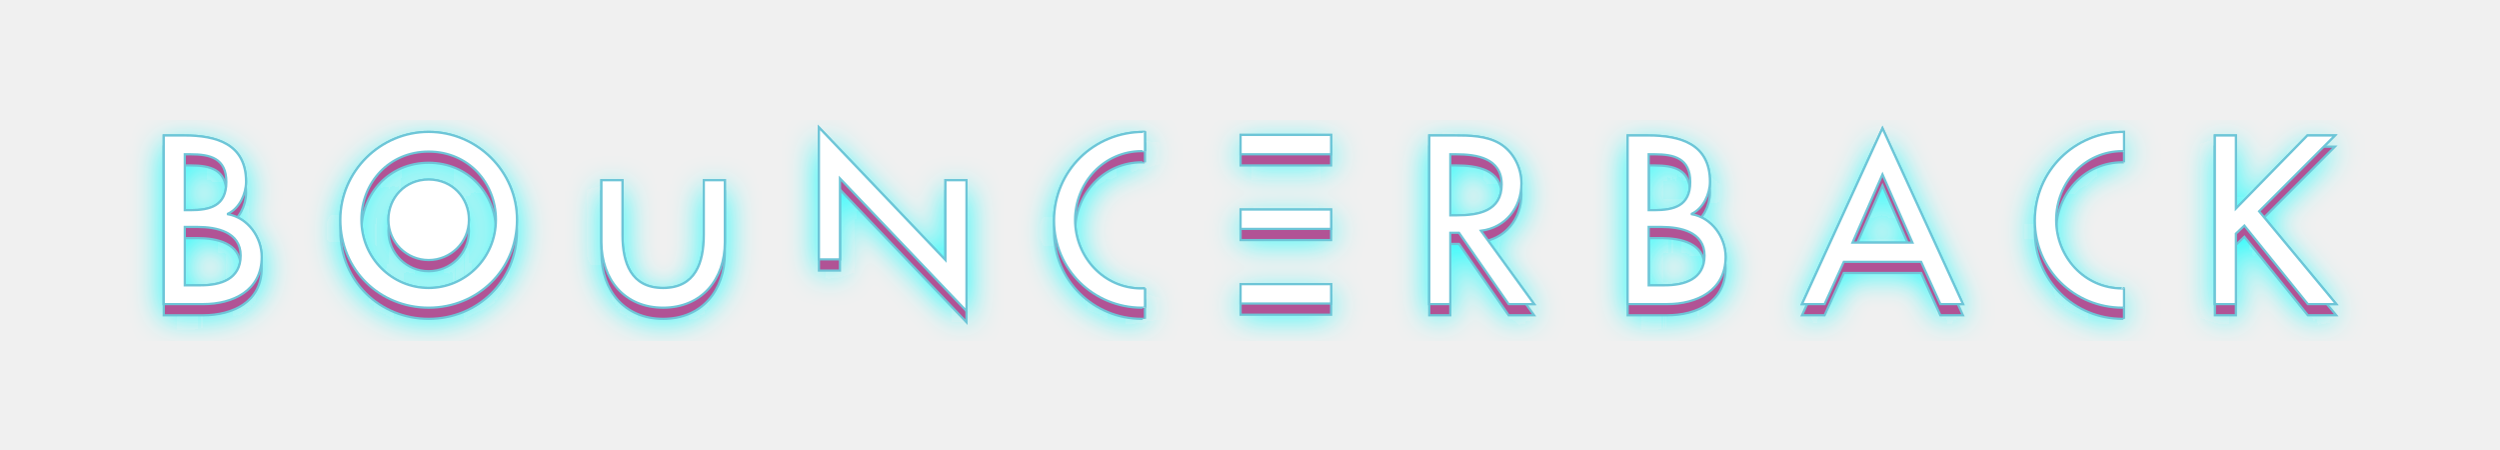
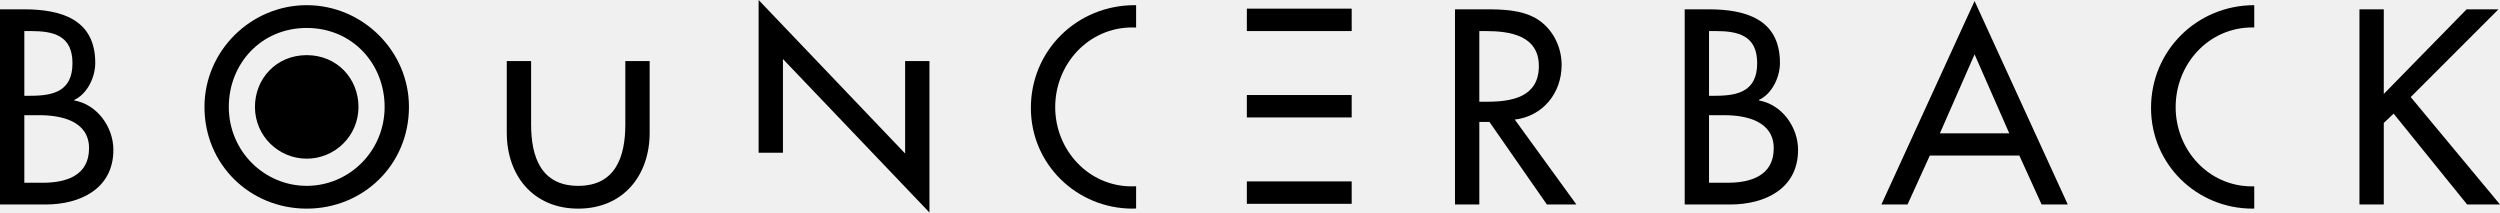
- <svg xmlns="http://www.w3.org/2000/svg" version="1.1" id="bouncerback_x5F_logo" x="0px" y="0px" viewBox="0 0 1117.97 200.862" enable-background="new 0 0 1117.97 200.862" xml:space="preserve">
-   <filter id="AI_DesenfoqueGaussiano_7">
-     <feGaussianBlur stdDeviation="7" />
-   </filter>
-   <g>
+ <svg xmlns="http://www.w3.org/2000/svg" version="1.1" x="0px" y="0px" viewBox="0 0 965.894 82.105" enable-background="new 0 0 965.894 82.105" xml:space="preserve">
+   <g id="Capa_1">
    <g>
+       <path d="M0,3.601h9.201c14.201,0,27.602,3.7,27.602,20.701c0,5.5-3,11.9-8.101,14.301v0.2c8.901,1.6,15.101,10.301,15.101,19.101    c0,15.102-12.901,21.102-26.202,21.102H0V3.601z M9.4,37.002h2.4c8.9,0,16.201-1.8,16.201-12.601c0-10.601-7.201-12.4-16.001-12.4    H9.4V37.002z M9.4,70.604h7.201c8.701,0,17.801-2.601,17.801-13.301c0-10.601-10.801-12.801-19.201-12.801H9.4V70.604z" />
+       <path d="M158.003,41.303c0,22.401-17.701,39.302-39.502,39.302c-21.801,0-39.502-16.9-39.502-39.302    C78.999,19.701,96.9,2,118.501,2C140.103,2,158.003,19.701,158.003,41.303z M148.603,41.303c0-16.602-12.401-30.502-30.102-30.502    c-17.701,0-30.102,13.9-30.102,30.502c0,17.201,13.801,30.502,30.102,30.502C134.802,71.805,148.603,58.504,148.603,41.303z     M138.501,41.303c0-10.886-8.239-20-20-20c-11.761,0-20,9.114-20,20c0,11.279,9.169,20,20,20    C129.332,61.303,138.501,52.581,138.501,41.303z" />
+       <path d="M205.198,23.603v24.5c0,12.301,3.7,23.702,18.201,23.702s18.201-11.401,18.201-23.702v-24.5h9.4v27.7    c0,16.602-10.3,29.302-27.602,29.302c-17.301,0-27.602-12.7-27.602-29.302v-27.7H205.198z" />
+       <path d="M293.097,0L349.7,59.304V23.603h9.4v58.503l-56.603-59.304v36.201h-9.401V0z" />
+       <path d="M650.895,3.601h9.2c14.201,0,27.602,3.7,27.602,20.701c0,5.5-3,11.9-8.101,14.301v0.2    c8.901,1.6,15.102,10.301,15.102,19.101c0,15.102-12.901,21.102-26.202,21.102h-17.601V3.601z M660.295,37.002h2.4    c8.9,0,16.201-1.8,16.201-12.601c0-10.601-7.201-12.4-16.001-12.4h-2.601V37.002z M660.295,70.604h7.2    c8.701,0,17.802-2.601,17.802-13.301c0-10.601-10.801-12.801-19.201-12.801h-5.801V70.604z" />
+       <path d="M952.993,3.601h12.301l-33.902,33.901l34.503,41.503h-12.701l-28.401-35.103l-3.801,3.601v31.502h-9.4V3.601h9.4v32.702    L952.993,3.601z" />
+       <path d="M438.947,71.951c-1,0.032-1.104,0.054-1.668,0.054c-16.801,0-29.593-14.102-29.593-30.603    c0-16.701,12.887-30.802,29.788-30.802c0.494,0,1.472,0.016,1.472,0.041V2.018c0-0.003-0.373-0.018-0.567-0.018    c-22.201,0-40.094,17.401-40.094,39.702c0,21.802,17.788,38.902,39.289,38.902c0.456,0,1.372-0.031,1.372-0.049V71.951z" />
+       <path d="M870.947,71.979c0,0.014-0.509,0.026-0.877,0.026c-16.801,0-29.49-14.102-29.49-30.603    c0-16.701,12.733-30.802,29.634-30.802c0.299,0,0.732,0.011,0.732,0.021V2c-22,0-39.879,17.401-39.879,39.702    c0,21.802,17.689,38.902,39.191,38.902c0.263,0,0.688-0.022,0.688-0.028V71.979z" />
      <g>
-         <path fill="#FFFFFF" d="M73.268,60.586h9.201c14.201,0,27.602,3.7,27.602,20.701c0,5.5-3,11.9-8.101,14.301v0.2     c8.901,1.6,15.101,10.301,15.101,19.101c0,15.102-12.901,21.102-26.202,21.102H73.268V60.586z M82.668,93.988h2.4     c8.9,0,16.201-1.8,16.201-12.601c0-10.601-7.201-12.4-16.001-12.4h-2.601V93.988z M82.668,127.59h7.201     c8.701,0,17.801-2.601,17.801-13.301c0-10.601-10.801-12.801-19.201-12.801h-5.801V127.59z" />
-         <path fill="#FFFFFF" d="M231.271,98.288c0,22.401-17.701,39.302-39.502,39.302c-21.801,0-39.502-16.9-39.502-39.302     c0-21.602,17.901-39.303,39.502-39.303C213.37,58.986,231.271,76.687,231.271,98.288z M221.871,98.288     c0-16.602-12.401-30.502-30.102-30.502c-17.701,0-30.102,13.9-30.102,30.502c0,17.201,13.801,30.502,30.102,30.502     C208.07,128.79,221.871,115.49,221.871,98.288z M209.769,98.288c0-9.797-7.415-18-18-18c-10.585,0-18,8.203-18,18     c0,10.151,8.252,18,18,18C201.517,116.288,209.769,108.439,209.769,98.288z" />
-         <path fill="#FFFFFF" d="M278.466,80.588v24.5c0,12.301,3.7,23.702,18.201,23.702s18.201-11.401,18.201-23.702v-24.5h9.4v27.7     c0,16.602-10.3,29.302-27.602,29.302c-17.301,0-27.602-12.7-27.602-29.302v-27.7H278.466z" />
-         <path fill="#FFFFFF" d="M366.364,56.986l56.604,59.304V80.588h9.4v58.503l-56.603-59.304v36.201h-9.401V56.986z" />
-         <path fill="#FFFFFF" d="M728.163,60.586h9.2c14.201,0,27.602,3.7,27.602,20.701c0,5.5-3,11.9-8.101,14.301v0.2     c8.901,1.6,15.102,10.301,15.102,19.101c0,15.102-12.901,21.102-26.202,21.102h-17.601V60.586z M737.563,93.988h2.4     c8.9,0,16.201-1.8,16.201-12.601c0-10.601-7.201-12.4-16.001-12.4h-2.601V93.988z M737.563,127.59h7.2     c8.701,0,17.802-2.601,17.802-13.301c0-10.601-10.801-12.801-19.201-12.801h-5.801V127.59z" />
-         <path fill="#FFFFFF" d="M1032.26,60.586h12.301l-33.902,33.901l34.503,41.503h-12.701l-28.401-35.103l-3.801,3.601v31.502h-9.4     V60.586h9.4v32.702L1032.26,60.586z" />
-         <path fill="#FFFFFF" d="M512.215,128.937c-1,0.032-1.104,0.054-1.668,0.054c-16.801,0-29.593-14.102-29.593-30.603     c0-16.701,12.887-30.802,29.788-30.802c0.494,0,1.472,0.016,1.472,0.041v-8.623c0-0.003-0.373-0.018-0.568-0.018     c-22.201,0-40.094,17.401-40.094,39.702c0,21.802,17.788,38.902,39.289,38.902c0.456,0,1.372-0.031,1.372-0.049V128.937z" />
-         <path fill="#FFFFFF" d="M950.215,128.964c0,0.014-0.509,0.026-0.877,0.026c-16.801,0-29.49-14.102-29.49-30.603     c0-16.701,12.733-30.802,29.634-30.802c0.299,0,0.732,0.011,0.732,0.021v-8.621c-22,0-39.879,17.401-39.879,39.702     c0,21.802,17.689,38.902,39.191,38.902c0.263,0,0.688-0.022,0.688-0.028V128.964z" />
-         <g>
-           <rect x="554.999" y="60.326" fill="#FFFFFF" width="40.503" height="8.66" />
-           <rect x="554.999" y="93.699" fill="#FFFFFF" width="40.503" height="8.66" />
-           <rect x="554.999" y="127.071" fill="#FFFFFF" width="40.503" height="8.66" />
-         </g>
-         <path fill="#FFFFFF" d="M824.86,117.089l-8.601,18.901h-10.101l36.002-78.604l36.002,78.604h-10.101l-8.6-18.901H824.86z      M842.16,77.987l-13.4,30.502h26.802L842.16,77.987z" />
-         <g>
-           <path fill="#FFFFFF" d="M686.317,135.99h-11.4l-22.201-31.902h-3.9v31.902h-9.4V60.586h11.4c6.701,0,13.9,0.1,19.901,3.5      c6.3,3.7,9.9,10.801,9.9,18.001c0,10.801-7.2,19.801-18.101,21.102L686.317,135.99z M648.815,96.288h3      c9.601,0,20.002-1.801,20.002-13.801c0-11.801-11.201-13.501-20.502-13.501h-2.5V96.288z" />
-         </g>
+         <rect x="481.731" y="3.341" width="40.503" height="8.66" />
+         <rect x="481.731" y="36.713" width="40.503" height="8.66" />
+         <rect x="481.731" y="70.085" width="40.503" height="8.66" />
      </g>
+       <path d="M745.592,60.104l-8.601,18.901h-10.101l36.002-78.604l36.002,78.604h-10.101l-8.6-18.901H745.592z M762.893,21.001    l-13.4,30.502h26.802L762.893,21.001z" />
      <g>
-         <path fill="#FFFFFF" d="M73.268,60.586h9.201c14.201,0,27.602,3.7,27.602,20.701c0,5.5-3,11.9-8.101,14.301v0.2     c8.901,1.6,15.101,10.301,15.101,19.101c0,15.102-12.901,21.102-26.202,21.102H73.268V60.586z M82.668,93.988h2.4     c8.9,0,16.201-1.8,16.201-12.601c0-10.601-7.201-12.4-16.001-12.4h-2.601V93.988z M82.668,127.59h7.201     c8.701,0,17.801-2.601,17.801-13.301c0-10.601-10.801-12.801-19.201-12.801h-5.801V127.59z" />
-         <path fill="#FFFFFF" d="M231.271,98.288c0,22.401-17.701,39.302-39.502,39.302c-21.801,0-39.502-16.9-39.502-39.302     c0-21.602,17.901-39.303,39.502-39.303C213.37,58.986,231.271,76.687,231.271,98.288z M221.871,98.288     c0-16.602-12.401-30.502-30.102-30.502c-17.701,0-30.102,13.9-30.102,30.502c0,17.201,13.801,30.502,30.102,30.502     C208.07,128.79,221.871,115.49,221.871,98.288z M209.769,98.288c0-9.797-7.415-18-18-18c-10.585,0-18,8.203-18,18     c0,10.151,8.252,18,18,18C201.517,116.288,209.769,108.439,209.769,98.288z" />
-         <path fill="#FFFFFF" d="M278.466,80.588v24.5c0,12.301,3.7,23.702,18.201,23.702s18.201-11.401,18.201-23.702v-24.5h9.4v27.7     c0,16.602-10.3,29.302-27.602,29.302c-17.301,0-27.602-12.7-27.602-29.302v-27.7H278.466z" />
-         <path fill="#FFFFFF" d="M366.364,56.986l56.604,59.304V80.588h9.4v58.503l-56.603-59.304v36.201h-9.401V56.986z" />
-         <path fill="#FFFFFF" d="M728.163,60.586h9.2c14.201,0,27.602,3.7,27.602,20.701c0,5.5-3,11.9-8.101,14.301v0.2     c8.901,1.6,15.102,10.301,15.102,19.101c0,15.102-12.901,21.102-26.202,21.102h-17.601V60.586z M737.563,93.988h2.4     c8.9,0,16.201-1.8,16.201-12.601c0-10.601-7.201-12.4-16.001-12.4h-2.601V93.988z M737.563,127.59h7.2     c8.701,0,17.802-2.601,17.802-13.301c0-10.601-10.801-12.801-19.201-12.801h-5.801V127.59z" />
-         <path fill="#FFFFFF" d="M1032.26,60.586h12.301l-33.902,33.901l34.503,41.503h-12.701l-28.401-35.103l-3.801,3.601v31.502h-9.4     V60.586h9.4v32.702L1032.26,60.586z" />
-         <path fill="#FFFFFF" d="M512.215,128.937c-1,0.032-1.104,0.054-1.668,0.054c-16.801,0-29.593-14.102-29.593-30.603     c0-16.701,12.887-30.802,29.788-30.802c0.494,0,1.472,0.016,1.472,0.041v-8.623c0-0.003-0.373-0.018-0.568-0.018     c-22.201,0-40.094,17.401-40.094,39.702c0,21.802,17.788,38.902,39.289,38.902c0.456,0,1.372-0.031,1.372-0.049V128.937z" />
-         <path fill="#FFFFFF" d="M950.215,128.964c0,0.014-0.509,0.026-0.877,0.026c-16.801,0-29.49-14.102-29.49-30.603     c0-16.701,12.733-30.802,29.634-30.802c0.299,0,0.732,0.011,0.732,0.021v-8.621c-22,0-39.879,17.401-39.879,39.702     c0,21.802,17.689,38.902,39.191,38.902c0.263,0,0.688-0.022,0.688-0.028V128.964z" />
-         <g>
-           <rect x="554.999" y="60.326" fill="#FFFFFF" width="40.503" height="8.66" />
-           <rect x="554.999" y="93.699" fill="#FFFFFF" width="40.503" height="8.66" />
-           <rect x="554.999" y="127.071" fill="#FFFFFF" width="40.503" height="8.66" />
-         </g>
-         <path fill="#FFFFFF" d="M824.86,117.089l-8.601,18.901h-10.101l36.002-78.604l36.002,78.604h-10.101l-8.6-18.901H824.86z      M842.16,77.987l-13.4,30.502h26.802L842.16,77.987z" />
-         <g>
-           <path fill="#FFFFFF" d="M686.317,135.99h-11.4l-22.201-31.902h-3.9v31.902h-9.4V60.586h11.4c6.701,0,13.9,0.1,19.901,3.5      c6.3,3.7,9.9,10.801,9.9,18.001c0,10.801-7.2,19.801-18.101,21.102L686.317,135.99z M648.815,96.288h3      c9.601,0,20.002-1.801,20.002-13.801c0-11.801-11.201-13.501-20.502-13.501h-2.5V96.288z" />
-         </g>
-       </g>
-       <g>
-         <path fill="none" stroke="#6EC5D7" d="M73.268,60.586h9.201c14.201,0,27.602,3.7,27.602,20.701c0,5.5-3,11.9-8.101,14.301v0.2     c8.901,1.6,15.101,10.301,15.101,19.101c0,15.102-12.901,21.102-26.202,21.102H73.268V60.586z M82.668,93.988h2.4     c8.9,0,16.201-1.8,16.201-12.601c0-10.601-7.201-12.4-16.001-12.4h-2.601V93.988z M82.668,127.59h7.201     c8.701,0,17.801-2.601,17.801-13.301c0-10.601-10.801-12.801-19.201-12.801h-5.801V127.59z" />
-         <path fill="none" stroke="#6EC5D7" d="M231.271,98.288c0,22.401-17.701,39.302-39.502,39.302     c-21.801,0-39.502-16.9-39.502-39.302c0-21.602,17.901-39.303,39.502-39.303C213.37,58.986,231.271,76.687,231.271,98.288z      M221.871,98.288c0-16.602-12.401-30.502-30.102-30.502c-17.701,0-30.102,13.9-30.102,30.502     c0,17.201,13.801,30.502,30.102,30.502C208.07,128.79,221.871,115.49,221.871,98.288z M209.769,98.288c0-9.797-7.415-18-18-18     c-10.585,0-18,8.203-18,18c0,10.151,8.252,18,18,18C201.517,116.288,209.769,108.439,209.769,98.288z" />
-         <path fill="none" stroke="#6EC5D7" d="M278.466,80.588v24.5c0,12.301,3.7,23.702,18.201,23.702s18.201-11.401,18.201-23.702     v-24.5h9.4v27.7c0,16.602-10.3,29.302-27.602,29.302c-17.301,0-27.602-12.7-27.602-29.302v-27.7H278.466z" />
-         <path fill="none" stroke="#6EC5D7" d="M366.364,56.986l56.604,59.304V80.588h9.4v58.503l-56.603-59.304v36.201h-9.401V56.986z" />
-         <path fill="none" stroke="#6EC5D7" d="M728.163,60.586h9.2c14.201,0,27.602,3.7,27.602,20.701c0,5.5-3,11.9-8.101,14.301v0.2     c8.901,1.6,15.102,10.301,15.102,19.101c0,15.102-12.901,21.102-26.202,21.102h-17.601V60.586z M737.563,93.988h2.4     c8.9,0,16.201-1.8,16.201-12.601c0-10.601-7.201-12.4-16.001-12.4h-2.601V93.988z M737.563,127.59h7.2     c8.701,0,17.802-2.601,17.802-13.301c0-10.601-10.801-12.801-19.201-12.801h-5.801V127.59z" />
-         <path fill="none" stroke="#6EC5D7" d="M1032.26,60.586h12.301l-33.902,33.901l34.503,41.503h-12.701l-28.401-35.103l-3.801,3.601     v31.502h-9.4V60.586h9.4v32.702L1032.26,60.586z" />
-         <path fill="none" stroke="#6EC5D7" d="M512.215,128.937c-1,0.032-1.104,0.054-1.668,0.054c-16.801,0-29.593-14.102-29.593-30.603     c0-16.701,12.887-30.802,29.788-30.802c0.494,0,1.472,0.016,1.472,0.041v-8.623c0-0.003-0.373-0.018-0.568-0.018     c-22.201,0-40.094,17.401-40.094,39.702c0,21.802,17.788,38.902,39.289,38.902c0.456,0,1.372-0.031,1.372-0.049V128.937z" />
-         <path fill="none" stroke="#6EC5D7" d="M950.215,128.964c0,0.014-0.509,0.026-0.877,0.026c-16.801,0-29.49-14.102-29.49-30.603     c0-16.701,12.733-30.802,29.634-30.802c0.299,0,0.732,0.011,0.732,0.021v-8.621c-22,0-39.879,17.401-39.879,39.702     c0,21.802,17.689,38.902,39.191,38.902c0.263,0,0.688-0.022,0.688-0.028V128.964z" />
-         <g>
-           <rect x="554.999" y="60.326" fill="none" stroke="#6EC5D7" width="40.503" height="8.66" />
-           <rect x="554.999" y="93.699" fill="none" stroke="#6EC5D7" width="40.503" height="8.66" />
-           <rect x="554.999" y="127.071" fill="none" stroke="#6EC5D7" width="40.503" height="8.66" />
-         </g>
-         <path fill="none" stroke="#6EC5D7" d="M824.86,117.089l-8.601,18.901h-10.101l36.002-78.604l36.002,78.604h-10.101l-8.6-18.901     H824.86z M842.16,77.987l-13.4,30.502h26.802L842.16,77.987z" />
-         <g>
-           <path fill="none" stroke="#6EC5D7" d="M686.317,135.99h-11.4l-22.201-31.902h-3.9v31.902h-9.4V60.586h11.4      c6.701,0,13.9,0.1,19.901,3.5c6.3,3.7,9.9,10.801,9.9,18.001c0,10.801-7.2,19.801-18.101,21.102L686.317,135.99z       M648.815,96.288h3c9.601,0,20.002-1.801,20.002-13.801c0-11.801-11.201-13.501-20.502-13.501h-2.5V96.288z" />
-         </g>
-       </g>
-     </g>
-     <g filter="url(#AI_DesenfoqueGaussiano_7)">
-       <g>
-         <path fill="#FFFFFF" d="M73.268,65.586h9.201c14.201,0,27.602,3.7,27.602,20.701c0,5.5-3,11.9-8.101,14.301v0.2     c8.901,1.6,15.101,10.301,15.101,19.101c0,15.102-12.901,21.102-26.202,21.102H73.268V65.586z M82.668,98.988h2.4     c8.9,0,16.201-1.8,16.201-12.601c0-10.601-7.201-12.4-16.001-12.4h-2.601V98.988z M82.668,132.59h7.201     c8.701,0,17.801-2.601,17.801-13.301c0-10.601-10.801-12.801-19.201-12.801h-5.801V132.59z" />
-         <path fill="#FFFFFF" d="M231.271,103.288c0,22.401-17.701,39.302-39.502,39.302c-21.801,0-39.502-16.9-39.502-39.302     c0-21.602,17.901-39.303,39.502-39.303C213.37,63.986,231.271,81.687,231.271,103.288z M221.871,103.288     c0-16.602-12.401-30.502-30.102-30.502c-17.701,0-30.102,13.9-30.102,30.502c0,17.201,13.801,30.502,30.102,30.502     C208.07,133.79,221.871,120.49,221.871,103.288z M209.769,103.288c0-9.797-7.415-18-18-18c-10.585,0-18,8.203-18,18     c0,10.151,8.252,18,18,18C201.517,121.288,209.769,113.439,209.769,103.288z" />
-         <path fill="#FFFFFF" d="M278.466,85.588v24.5c0,12.301,3.7,23.702,18.201,23.702s18.201-11.401,18.201-23.702v-24.5h9.4v27.7     c0,16.602-10.3,29.302-27.602,29.302c-17.301,0-27.602-12.7-27.602-29.302v-27.7H278.466z" />
-         <path fill="#FFFFFF" d="M366.364,61.986l56.604,59.304V85.588h9.4v58.503l-56.603-59.304v36.201h-9.401V61.986z" />
-         <path fill="#FFFFFF" d="M728.163,65.586h9.2c14.201,0,27.602,3.7,27.602,20.701c0,5.5-3,11.9-8.101,14.301v0.2     c8.901,1.6,15.102,10.301,15.102,19.101c0,15.102-12.901,21.102-26.202,21.102h-17.601V65.586z M737.563,98.988h2.4     c8.9,0,16.201-1.8,16.201-12.601c0-10.601-7.201-12.4-16.001-12.4h-2.601V98.988z M737.563,132.59h7.2     c8.701,0,17.802-2.601,17.802-13.301c0-10.601-10.801-12.801-19.201-12.801h-5.801V132.59z" />
-         <path fill="#FFFFFF" d="M1032.26,65.586h12.301l-33.902,33.901l34.503,41.503h-12.701l-28.401-35.103l-3.801,3.601v31.502h-9.4     V65.586h9.4v32.702L1032.26,65.586z" />
-         <path fill="#FFFFFF" d="M512.215,133.937c-1,0.032-1.104,0.054-1.668,0.054c-16.801,0-29.593-14.102-29.593-30.603     c0-16.701,12.887-30.802,29.788-30.802c0.494,0,1.472,0.016,1.472,0.041v-8.623c0-0.003-0.373-0.018-0.568-0.018     c-22.201,0-40.094,17.401-40.094,39.702c0,21.802,17.788,38.902,39.289,38.902c0.456,0,1.372-0.031,1.372-0.049V133.937z" />
-         <path fill="#FFFFFF" d="M950.215,133.964c0,0.014-0.509,0.026-0.877,0.026c-16.801,0-29.49-14.102-29.49-30.603     c0-16.701,12.733-30.802,29.634-30.802c0.299,0,0.732,0.011,0.732,0.021v-8.621c-22,0-39.879,17.401-39.879,39.702     c0,21.802,17.689,38.902,39.191,38.902c0.263,0,0.688-0.022,0.688-0.028V133.964z" />
-         <g>
-           <rect x="554.999" y="65.326" fill="#FFFFFF" width="40.503" height="8.66" />
-           <rect x="554.999" y="98.699" fill="#FFFFFF" width="40.503" height="8.66" />
-           <rect x="554.999" y="132.071" fill="#FFFFFF" width="40.503" height="8.66" />
-         </g>
-         <path fill="#FFFFFF" d="M824.86,122.089l-8.601,18.901h-10.101l36.002-78.604l36.002,78.604h-10.101l-8.6-18.901H824.86z      M842.16,82.987l-13.4,30.502h26.802L842.16,82.987z" />
-         <g>
-           <path fill="#FFFFFF" d="M686.317,140.99h-11.4l-22.201-31.902h-3.9v31.902h-9.4V65.586h11.4c6.701,0,13.9,0.1,19.901,3.5      c6.3,3.7,9.9,10.801,9.9,18.001c0,10.801-7.2,19.801-18.101,21.102L686.317,140.99z M648.815,101.288h3      c9.601,0,20.002-1.801,20.002-13.801c0-11.801-11.201-13.501-20.502-13.501h-2.5V101.288z" />
-         </g>
-       </g>
-       <g>
-         <path fill="#00FFFF" d="M73.268,65.586h9.201c14.201,0,27.602,3.7,27.602,20.701c0,5.5-3,11.9-8.101,14.301v0.2     c8.901,1.6,15.101,10.301,15.101,19.101c0,15.102-12.901,21.102-26.202,21.102H73.268V65.586z M82.668,98.988h2.4     c8.9,0,16.201-1.8,16.201-12.601c0-10.601-7.201-12.4-16.001-12.4h-2.601V98.988z M82.668,132.59h7.201     c8.701,0,17.801-2.601,17.801-13.301c0-10.601-10.801-12.801-19.201-12.801h-5.801V132.59z" />
-         <path fill="#00FFFF" d="M231.271,103.288c0,22.401-17.701,39.302-39.502,39.302c-21.801,0-39.502-16.9-39.502-39.302     c0-21.602,17.901-39.303,39.502-39.303C213.37,63.986,231.271,81.687,231.271,103.288z M221.871,103.288     c0-16.602-12.401-30.502-30.102-30.502c-17.701,0-30.102,13.9-30.102,30.502c0,17.201,13.801,30.502,30.102,30.502     C208.07,133.79,221.871,120.49,221.871,103.288z M209.769,103.288c0-9.797-7.415-18-18-18c-10.585,0-18,8.203-18,18     c0,10.151,8.252,18,18,18C201.517,121.288,209.769,113.439,209.769,103.288z" />
-         <path fill="#00FFFF" d="M278.466,85.588v24.5c0,12.301,3.7,23.702,18.201,23.702s18.201-11.401,18.201-23.702v-24.5h9.4v27.7     c0,16.602-10.3,29.302-27.602,29.302c-17.301,0-27.602-12.7-27.602-29.302v-27.7H278.466z" />
-         <path fill="#00FFFF" d="M366.364,61.986l56.604,59.304V85.588h9.4v58.503l-56.603-59.304v36.201h-9.401V61.986z" />
-         <path fill="#00FFFF" d="M728.163,65.586h9.2c14.201,0,27.602,3.7,27.602,20.701c0,5.5-3,11.9-8.101,14.301v0.2     c8.901,1.6,15.102,10.301,15.102,19.101c0,15.102-12.901,21.102-26.202,21.102h-17.601V65.586z M737.563,98.988h2.4     c8.9,0,16.201-1.8,16.201-12.601c0-10.601-7.201-12.4-16.001-12.4h-2.601V98.988z M737.563,132.59h7.2     c8.701,0,17.802-2.601,17.802-13.301c0-10.601-10.801-12.801-19.201-12.801h-5.801V132.59z" />
-         <path fill="#00FFFF" d="M1032.26,65.586h12.301l-33.902,33.901l34.503,41.503h-12.701l-28.401-35.103l-3.801,3.601v31.502h-9.4     V65.586h9.4v32.702L1032.26,65.586z" />
-         <path fill="#00FFFF" d="M512.215,133.937c-1,0.032-1.104,0.054-1.668,0.054c-16.801,0-29.593-14.102-29.593-30.603     c0-16.701,12.887-30.802,29.788-30.802c0.494,0,1.472,0.016,1.472,0.041v-8.623c0-0.003-0.373-0.018-0.568-0.018     c-22.201,0-40.094,17.401-40.094,39.702c0,21.802,17.788,38.902,39.289,38.902c0.456,0,1.372-0.031,1.372-0.049V133.937z" />
-         <path fill="#00FFFF" d="M950.215,133.964c0,0.014-0.509,0.026-0.877,0.026c-16.801,0-29.49-14.102-29.49-30.603     c0-16.701,12.733-30.802,29.634-30.802c0.299,0,0.732,0.011,0.732,0.021v-8.621c-22,0-39.879,17.401-39.879,39.702     c0,21.802,17.689,38.902,39.191,38.902c0.263,0,0.688-0.022,0.688-0.028V133.964z" />
-         <g>
-           <rect x="554.999" y="65.326" fill="#00FFFF" width="40.503" height="8.66" />
-           <rect x="554.999" y="98.699" fill="#00FFFF" width="40.503" height="8.66" />
-           <rect x="554.999" y="132.071" fill="#00FFFF" width="40.503" height="8.66" />
-         </g>
-         <path fill="#00FFFF" d="M824.86,122.089l-8.601,18.901h-10.101l36.002-78.604l36.002,78.604h-10.101l-8.6-18.901H824.86z      M842.16,82.987l-13.4,30.502h26.802L842.16,82.987z" />
-         <g>
-           <path fill="#00FFFF" d="M686.317,140.99h-11.4l-22.201-31.902h-3.9v31.902h-9.4V65.586h11.4c6.701,0,13.9,0.1,19.901,3.5      c6.3,3.7,9.9,10.801,9.9,18.001c0,10.801-7.2,19.801-18.101,21.102L686.317,140.99z M648.815,101.288h3      c9.601,0,20.002-1.801,20.002-13.801c0-11.801-11.201-13.501-20.502-13.501h-2.5V101.288z" />
-         </g>
-       </g>
-     </g>
-     <g>
-       <g>
-         <path fill="#FFFFFF" d="M73.268,65.586h9.201c14.201,0,27.602,3.7,27.602,20.701c0,5.5-3,11.9-8.101,14.301v0.2     c8.901,1.6,15.101,10.301,15.101,19.101c0,15.102-12.901,21.102-26.202,21.102H73.268V65.586z M82.668,98.988h2.4     c8.9,0,16.201-1.8,16.201-12.601c0-10.601-7.201-12.4-16.001-12.4h-2.601V98.988z M82.668,132.59h7.201     c8.701,0,17.801-2.601,17.801-13.301c0-10.601-10.801-12.801-19.201-12.801h-5.801V132.59z" />
-         <path fill="#FFFFFF" d="M231.271,103.288c0,22.401-17.701,39.302-39.502,39.302c-21.801,0-39.502-16.9-39.502-39.302     c0-21.602,17.901-39.303,39.502-39.303C213.37,63.986,231.271,81.687,231.271,103.288z M221.871,103.288     c0-16.602-12.401-30.502-30.102-30.502c-17.701,0-30.102,13.9-30.102,30.502c0,17.201,13.801,30.502,30.102,30.502     C208.07,133.79,221.871,120.49,221.871,103.288z M209.769,103.288c0-9.797-7.415-18-18-18c-10.585,0-18,8.203-18,18     c0,10.151,8.252,18,18,18C201.517,121.288,209.769,113.439,209.769,103.288z" />
-         <path fill="#FFFFFF" d="M278.466,85.588v24.5c0,12.301,3.7,23.702,18.201,23.702s18.201-11.401,18.201-23.702v-24.5h9.4v27.7     c0,16.602-10.3,29.302-27.602,29.302c-17.301,0-27.602-12.7-27.602-29.302v-27.7H278.466z" />
-         <path fill="#FFFFFF" d="M366.364,61.986l56.604,59.304V85.588h9.4v58.503l-56.603-59.304v36.201h-9.401V61.986z" />
-         <path fill="#FFFFFF" d="M728.163,65.586h9.2c14.201,0,27.602,3.7,27.602,20.701c0,5.5-3,11.9-8.101,14.301v0.2     c8.901,1.6,15.102,10.301,15.102,19.101c0,15.102-12.901,21.102-26.202,21.102h-17.601V65.586z M737.563,98.988h2.4     c8.9,0,16.201-1.8,16.201-12.601c0-10.601-7.201-12.4-16.001-12.4h-2.601V98.988z M737.563,132.59h7.2     c8.701,0,17.802-2.601,17.802-13.301c0-10.601-10.801-12.801-19.201-12.801h-5.801V132.59z" />
-         <path fill="#FFFFFF" d="M1032.26,65.586h12.301l-33.902,33.901l34.503,41.503h-12.701l-28.401-35.103l-3.801,3.601v31.502h-9.4     V65.586h9.4v32.702L1032.26,65.586z" />
-         <path fill="#FFFFFF" d="M512.215,133.937c-1,0.032-1.104,0.054-1.668,0.054c-16.801,0-29.593-14.102-29.593-30.603     c0-16.701,12.887-30.802,29.788-30.802c0.494,0,1.472,0.016,1.472,0.041v-8.623c0-0.003-0.373-0.018-0.568-0.018     c-22.201,0-40.094,17.401-40.094,39.702c0,21.802,17.788,38.902,39.289,38.902c0.456,0,1.372-0.031,1.372-0.049V133.937z" />
-         <path fill="#FFFFFF" d="M950.215,133.964c0,0.014-0.509,0.026-0.877,0.026c-16.801,0-29.49-14.102-29.49-30.603     c0-16.701,12.733-30.802,29.634-30.802c0.299,0,0.732,0.011,0.732,0.021v-8.621c-22,0-39.879,17.401-39.879,39.702     c0,21.802,17.689,38.902,39.191,38.902c0.263,0,0.688-0.022,0.688-0.028V133.964z" />
-         <g>
-           <rect x="554.999" y="65.326" fill="#FFFFFF" width="40.503" height="8.66" />
-           <rect x="554.999" y="98.699" fill="#FFFFFF" width="40.503" height="8.66" />
-           <rect x="554.999" y="132.071" fill="#FFFFFF" width="40.503" height="8.66" />
-         </g>
-         <path fill="#FFFFFF" d="M824.86,122.089l-8.601,18.901h-10.101l36.002-78.604l36.002,78.604h-10.101l-8.6-18.901H824.86z      M842.16,82.987l-13.4,30.502h26.802L842.16,82.987z" />
-         <g>
-           <path fill="#FFFFFF" d="M686.317,140.99h-11.4l-22.201-31.902h-3.9v31.902h-9.4V65.586h11.4c6.701,0,13.9,0.1,19.901,3.5      c6.3,3.7,9.9,10.801,9.9,18.001c0,10.801-7.2,19.801-18.101,21.102L686.317,140.99z M648.815,101.288h3      c9.601,0,20.002-1.801,20.002-13.801c0-11.801-11.201-13.501-20.502-13.501h-2.5V101.288z" />
-         </g>
-       </g>
-       <g>
-         <path fill="#B15395" d="M73.268,65.586h9.201c14.201,0,27.602,3.7,27.602,20.701c0,5.5-3,11.9-8.101,14.301v0.2     c8.901,1.6,15.101,10.301,15.101,19.101c0,15.102-12.901,21.102-26.202,21.102H73.268V65.586z M82.668,98.988h2.4     c8.9,0,16.201-1.8,16.201-12.601c0-10.601-7.201-12.4-16.001-12.4h-2.601V98.988z M82.668,132.59h7.201     c8.701,0,17.801-2.601,17.801-13.301c0-10.601-10.801-12.801-19.201-12.801h-5.801V132.59z" />
-         <path fill="#B15395" d="M231.271,103.288c0,22.401-17.701,39.302-39.502,39.302c-21.801,0-39.502-16.9-39.502-39.302     c0-21.602,17.901-39.303,39.502-39.303C213.37,63.986,231.271,81.687,231.271,103.288z M221.871,103.288     c0-16.602-12.401-30.502-30.102-30.502c-17.701,0-30.102,13.9-30.102,30.502c0,17.201,13.801,30.502,30.102,30.502     C208.07,133.79,221.871,120.49,221.871,103.288z M209.769,103.288c0-9.797-7.415-18-18-18c-10.585,0-18,8.203-18,18     c0,10.151,8.252,18,18,18C201.517,121.288,209.769,113.439,209.769,103.288z" />
-         <path fill="#B15395" d="M278.466,85.588v24.5c0,12.301,3.7,23.702,18.201,23.702s18.201-11.401,18.201-23.702v-24.5h9.4v27.7     c0,16.602-10.3,29.302-27.602,29.302c-17.301,0-27.602-12.7-27.602-29.302v-27.7H278.466z" />
-         <path fill="#B15395" d="M366.364,61.986l56.604,59.304V85.588h9.4v58.503l-56.603-59.304v36.201h-9.401V61.986z" />
-         <path fill="#B15395" d="M728.163,65.586h9.2c14.201,0,27.602,3.7,27.602,20.701c0,5.5-3,11.9-8.101,14.301v0.2     c8.901,1.6,15.102,10.301,15.102,19.101c0,15.102-12.901,21.102-26.202,21.102h-17.601V65.586z M737.563,98.988h2.4     c8.9,0,16.201-1.8,16.201-12.601c0-10.601-7.201-12.4-16.001-12.4h-2.601V98.988z M737.563,132.59h7.2     c8.701,0,17.802-2.601,17.802-13.301c0-10.601-10.801-12.801-19.201-12.801h-5.801V132.59z" />
-         <path fill="#B15395" d="M1032.26,65.586h12.301l-33.902,33.901l34.503,41.503h-12.701l-28.401-35.103l-3.801,3.601v31.502h-9.4     V65.586h9.4v32.702L1032.26,65.586z" />
-         <path fill="#B15395" d="M512.215,133.937c-1,0.032-1.104,0.054-1.668,0.054c-16.801,0-29.593-14.102-29.593-30.603     c0-16.701,12.887-30.802,29.788-30.802c0.494,0,1.472,0.016,1.472,0.041v-8.623c0-0.003-0.373-0.018-0.568-0.018     c-22.201,0-40.094,17.401-40.094,39.702c0,21.802,17.788,38.902,39.289,38.902c0.456,0,1.372-0.031,1.372-0.049V133.937z" />
-         <path fill="#B15395" d="M950.215,133.964c0,0.014-0.509,0.026-0.877,0.026c-16.801,0-29.49-14.102-29.49-30.603     c0-16.701,12.733-30.802,29.634-30.802c0.299,0,0.732,0.011,0.732,0.021v-8.621c-22,0-39.879,17.401-39.879,39.702     c0,21.802,17.689,38.902,39.191,38.902c0.263,0,0.688-0.022,0.688-0.028V133.964z" />
-         <g>
-           <rect x="554.999" y="65.326" fill="#B15395" width="40.503" height="8.66" />
-           <rect x="554.999" y="98.699" fill="#B15395" width="40.503" height="8.66" />
-           <rect x="554.999" y="132.071" fill="#B15395" width="40.503" height="8.66" />
-         </g>
-         <path fill="#B15395" d="M824.86,122.089l-8.601,18.901h-10.101l36.002-78.604l36.002,78.604h-10.101l-8.6-18.901H824.86z      M842.16,82.987l-13.4,30.502h26.802L842.16,82.987z" />
-         <g>
-           <path fill="#B15395" d="M686.317,140.99h-11.4l-22.201-31.902h-3.9v31.902h-9.4V65.586h11.4c6.701,0,13.9,0.1,19.901,3.5      c6.3,3.7,9.9,10.801,9.9,18.001c0,10.801-7.2,19.801-18.101,21.102L686.317,140.99z M648.815,101.288h3      c9.601,0,20.002-1.801,20.002-13.801c0-11.801-11.201-13.501-20.502-13.501h-2.5V101.288z" />
-         </g>
-       </g>
-       <g>
-         <path fill="none" stroke="#6EC5D7" d="M73.268,65.586h9.201c14.201,0,27.602,3.7,27.602,20.701c0,5.5-3,11.9-8.101,14.301v0.2     c8.901,1.6,15.101,10.301,15.101,19.101c0,15.102-12.901,21.102-26.202,21.102H73.268V65.586z M82.668,98.988h2.4     c8.9,0,16.201-1.8,16.201-12.601c0-10.601-7.201-12.4-16.001-12.4h-2.601V98.988z M82.668,132.59h7.201     c8.701,0,17.801-2.601,17.801-13.301c0-10.601-10.801-12.801-19.201-12.801h-5.801V132.59z" />
-         <path fill="none" stroke="#6EC5D7" d="M231.271,103.288c0,22.401-17.701,39.302-39.502,39.302     c-21.801,0-39.502-16.9-39.502-39.302c0-21.602,17.901-39.303,39.502-39.303C213.37,63.986,231.271,81.687,231.271,103.288z      M221.871,103.288c0-16.602-12.401-30.502-30.102-30.502c-17.701,0-30.102,13.9-30.102,30.502     c0,17.201,13.801,30.502,30.102,30.502C208.07,133.79,221.871,120.49,221.871,103.288z M209.769,103.288c0-9.797-7.415-18-18-18     c-10.585,0-18,8.203-18,18c0,10.151,8.252,18,18,18C201.517,121.288,209.769,113.439,209.769,103.288z" />
-         <path fill="none" stroke="#6EC5D7" d="M278.466,85.588v24.5c0,12.301,3.7,23.702,18.201,23.702s18.201-11.401,18.201-23.702     v-24.5h9.4v27.7c0,16.602-10.3,29.302-27.602,29.302c-17.301,0-27.602-12.7-27.602-29.302v-27.7H278.466z" />
-         <path fill="none" stroke="#6EC5D7" d="M366.364,61.986l56.604,59.304V85.588h9.4v58.503l-56.603-59.304v36.201h-9.401V61.986z" />
-         <path fill="none" stroke="#6EC5D7" d="M728.163,65.586h9.2c14.201,0,27.602,3.7,27.602,20.701c0,5.5-3,11.9-8.101,14.301v0.2     c8.901,1.6,15.102,10.301,15.102,19.101c0,15.102-12.901,21.102-26.202,21.102h-17.601V65.586z M737.563,98.988h2.4     c8.9,0,16.201-1.8,16.201-12.601c0-10.601-7.201-12.4-16.001-12.4h-2.601V98.988z M737.563,132.59h7.2     c8.701,0,17.802-2.601,17.802-13.301c0-10.601-10.801-12.801-19.201-12.801h-5.801V132.59z" />
-         <path fill="none" stroke="#6EC5D7" d="M1032.26,65.586h12.301l-33.902,33.901l34.503,41.503h-12.701l-28.401-35.103l-3.801,3.601     v31.502h-9.4V65.586h9.4v32.702L1032.26,65.586z" />
-         <path fill="none" stroke="#6EC5D7" d="M512.215,133.937c-1,0.032-1.104,0.054-1.668,0.054c-16.801,0-29.593-14.102-29.593-30.603     c0-16.701,12.887-30.802,29.788-30.802c0.494,0,1.472,0.016,1.472,0.041v-8.623c0-0.003-0.373-0.018-0.568-0.018     c-22.201,0-40.094,17.401-40.094,39.702c0,21.802,17.788,38.902,39.289,38.902c0.456,0,1.372-0.031,1.372-0.049V133.937z" />
-         <path fill="none" stroke="#6EC5D7" d="M950.215,133.964c0,0.014-0.509,0.026-0.877,0.026c-16.801,0-29.49-14.102-29.49-30.603     c0-16.701,12.733-30.802,29.634-30.802c0.299,0,0.732,0.011,0.732,0.021v-8.621c-22,0-39.879,17.401-39.879,39.702     c0,21.802,17.689,38.902,39.191,38.902c0.263,0,0.688-0.022,0.688-0.028V133.964z" />
-         <g>
-           <rect x="554.999" y="65.326" fill="none" stroke="#6EC5D7" width="40.503" height="8.66" />
-           <rect x="554.999" y="98.699" fill="none" stroke="#6EC5D7" width="40.503" height="8.66" />
-           <rect x="554.999" y="132.071" fill="none" stroke="#6EC5D7" width="40.503" height="8.66" />
-         </g>
-         <path fill="none" stroke="#6EC5D7" d="M824.86,122.089l-8.601,18.901h-10.101l36.002-78.604l36.002,78.604h-10.101l-8.6-18.901     H824.86z M842.16,82.987l-13.4,30.502h26.802L842.16,82.987z" />
-         <g>
-           <path fill="none" stroke="#6EC5D7" d="M686.317,140.99h-11.4l-22.201-31.902h-3.9v31.902h-9.4V65.586h11.4      c6.701,0,13.9,0.1,19.901,3.5c6.3,3.7,9.9,10.801,9.9,18.001c0,10.801-7.2,19.801-18.101,21.102L686.317,140.99z       M648.815,101.288h3c9.601,0,20.002-1.801,20.002-13.801c0-11.801-11.201-13.501-20.502-13.501h-2.5V101.288z" />
-         </g>
-       </g>
-     </g>
-     <g>
-       <g>
-         <path fill="#FFFFFF" d="M73.268,60.586h9.201c14.201,0,27.602,3.7,27.602,20.701c0,5.5-3,11.9-8.101,14.301v0.2     c8.901,1.6,15.101,10.301,15.101,19.101c0,15.102-12.901,21.102-26.202,21.102H73.268V60.586z M82.668,93.988h2.4     c8.9,0,16.201-1.8,16.201-12.601c0-10.601-7.201-12.4-16.001-12.4h-2.601V93.988z M82.668,127.59h7.201     c8.701,0,17.801-2.601,17.801-13.301c0-10.601-10.801-12.801-19.201-12.801h-5.801V127.59z" />
-         <path fill="#FFFFFF" d="M231.271,98.288c0,22.401-17.701,39.302-39.502,39.302c-21.801,0-39.502-16.9-39.502-39.302     c0-21.602,17.901-39.303,39.502-39.303C213.37,58.986,231.271,76.687,231.271,98.288z M221.871,98.288     c0-16.602-12.401-30.502-30.102-30.502c-17.701,0-30.102,13.9-30.102,30.502c0,17.201,13.801,30.502,30.102,30.502     C208.07,128.79,221.871,115.49,221.871,98.288z M209.769,98.288c0-9.797-7.415-18-18-18c-10.585,0-18,8.203-18,18     c0,10.151,8.252,18,18,18C201.517,116.288,209.769,108.439,209.769,98.288z" />
-         <path fill="#FFFFFF" d="M278.466,80.588v24.5c0,12.301,3.7,23.702,18.201,23.702s18.201-11.401,18.201-23.702v-24.5h9.4v27.7     c0,16.602-10.3,29.302-27.602,29.302c-17.301,0-27.602-12.7-27.602-29.302v-27.7H278.466z" />
-         <path fill="#FFFFFF" d="M366.364,56.986l56.604,59.304V80.588h9.4v58.503l-56.603-59.304v36.201h-9.401V56.986z" />
-         <path fill="#FFFFFF" d="M728.163,60.586h9.2c14.201,0,27.602,3.7,27.602,20.701c0,5.5-3,11.9-8.101,14.301v0.2     c8.901,1.6,15.102,10.301,15.102,19.101c0,15.102-12.901,21.102-26.202,21.102h-17.601V60.586z M737.563,93.988h2.4     c8.9,0,16.201-1.8,16.201-12.601c0-10.601-7.201-12.4-16.001-12.4h-2.601V93.988z M737.563,127.59h7.2     c8.701,0,17.802-2.601,17.802-13.301c0-10.601-10.801-12.801-19.201-12.801h-5.801V127.59z" />
-         <path fill="#FFFFFF" d="M1032.26,60.586h12.301l-33.902,33.901l34.503,41.503h-12.701l-28.401-35.103l-3.801,3.601v31.502h-9.4     V60.586h9.4v32.702L1032.26,60.586z" />
-         <path fill="#FFFFFF" d="M512.215,128.937c-1,0.032-1.104,0.054-1.668,0.054c-16.801,0-29.593-14.102-29.593-30.603     c0-16.701,12.887-30.802,29.788-30.802c0.494,0,1.472,0.016,1.472,0.041v-8.623c0-0.003-0.373-0.018-0.568-0.018     c-22.201,0-40.094,17.401-40.094,39.702c0,21.802,17.788,38.902,39.289,38.902c0.456,0,1.372-0.031,1.372-0.049V128.937z" />
-         <path fill="#FFFFFF" d="M950.215,128.964c0,0.014-0.509,0.026-0.877,0.026c-16.801,0-29.49-14.102-29.49-30.603     c0-16.701,12.733-30.802,29.634-30.802c0.299,0,0.732,0.011,0.732,0.021v-8.621c-22,0-39.879,17.401-39.879,39.702     c0,21.802,17.689,38.902,39.191,38.902c0.263,0,0.688-0.022,0.688-0.028V128.964z" />
-         <g>
-           <rect x="554.999" y="60.326" fill="#FFFFFF" width="40.503" height="8.66" />
-           <rect x="554.999" y="93.699" fill="#FFFFFF" width="40.503" height="8.66" />
-           <rect x="554.999" y="127.071" fill="#FFFFFF" width="40.503" height="8.66" />
-         </g>
-         <path fill="#FFFFFF" d="M824.86,117.089l-8.601,18.901h-10.101l36.002-78.604l36.002,78.604h-10.101l-8.6-18.901H824.86z      M842.16,77.987l-13.4,30.502h26.802L842.16,77.987z" />
-         <g>
-           <path fill="#FFFFFF" d="M686.317,135.99h-11.4l-22.201-31.902h-3.9v31.902h-9.4V60.586h11.4c6.701,0,13.9,0.1,19.901,3.5      c6.3,3.7,9.9,10.801,9.9,18.001c0,10.801-7.2,19.801-18.101,21.102L686.317,135.99z M648.815,96.288h3      c9.601,0,20.002-1.801,20.002-13.801c0-11.801-11.201-13.501-20.502-13.501h-2.5V96.288z" />
-         </g>
-       </g>
-       <g>
-         <path fill="#FFFFFF" d="M73.268,60.586h9.201c14.201,0,27.602,3.7,27.602,20.701c0,5.5-3,11.9-8.101,14.301v0.2     c8.901,1.6,15.101,10.301,15.101,19.101c0,15.102-12.901,21.102-26.202,21.102H73.268V60.586z M82.668,93.988h2.4     c8.9,0,16.201-1.8,16.201-12.601c0-10.601-7.201-12.4-16.001-12.4h-2.601V93.988z M82.668,127.59h7.201     c8.701,0,17.801-2.601,17.801-13.301c0-10.601-10.801-12.801-19.201-12.801h-5.801V127.59z" />
-         <path fill="#FFFFFF" d="M231.271,98.288c0,22.401-17.701,39.302-39.502,39.302c-21.801,0-39.502-16.9-39.502-39.302     c0-21.602,17.901-39.303,39.502-39.303C213.37,58.986,231.271,76.687,231.271,98.288z M221.871,98.288     c0-16.602-12.401-30.502-30.102-30.502c-17.701,0-30.102,13.9-30.102,30.502c0,17.201,13.801,30.502,30.102,30.502     C208.07,128.79,221.871,115.49,221.871,98.288z M209.769,98.288c0-9.797-7.415-18-18-18c-10.585,0-18,8.203-18,18     c0,10.151,8.252,18,18,18C201.517,116.288,209.769,108.439,209.769,98.288z" />
-         <path fill="#FFFFFF" d="M278.466,80.588v24.5c0,12.301,3.7,23.702,18.201,23.702s18.201-11.401,18.201-23.702v-24.5h9.4v27.7     c0,16.602-10.3,29.302-27.602,29.302c-17.301,0-27.602-12.7-27.602-29.302v-27.7H278.466z" />
-         <path fill="#FFFFFF" d="M366.364,56.986l56.604,59.304V80.588h9.4v58.503l-56.603-59.304v36.201h-9.401V56.986z" />
-         <path fill="#FFFFFF" d="M728.163,60.586h9.2c14.201,0,27.602,3.7,27.602,20.701c0,5.5-3,11.9-8.101,14.301v0.2     c8.901,1.6,15.102,10.301,15.102,19.101c0,15.102-12.901,21.102-26.202,21.102h-17.601V60.586z M737.563,93.988h2.4     c8.9,0,16.201-1.8,16.201-12.601c0-10.601-7.201-12.4-16.001-12.4h-2.601V93.988z M737.563,127.59h7.2     c8.701,0,17.802-2.601,17.802-13.301c0-10.601-10.801-12.801-19.201-12.801h-5.801V127.59z" />
-         <path fill="#FFFFFF" d="M1032.26,60.586h12.301l-33.902,33.901l34.503,41.503h-12.701l-28.401-35.103l-3.801,3.601v31.502h-9.4     V60.586h9.4v32.702L1032.26,60.586z" />
-         <path fill="#FFFFFF" d="M512.215,128.937c-1,0.032-1.104,0.054-1.668,0.054c-16.801,0-29.593-14.102-29.593-30.603     c0-16.701,12.887-30.802,29.788-30.802c0.494,0,1.472,0.016,1.472,0.041v-8.623c0-0.003-0.373-0.018-0.568-0.018     c-22.201,0-40.094,17.401-40.094,39.702c0,21.802,17.788,38.902,39.289,38.902c0.456,0,1.372-0.031,1.372-0.049V128.937z" />
-         <path fill="#FFFFFF" d="M950.215,128.964c0,0.014-0.509,0.026-0.877,0.026c-16.801,0-29.49-14.102-29.49-30.603     c0-16.701,12.733-30.802,29.634-30.802c0.299,0,0.732,0.011,0.732,0.021v-8.621c-22,0-39.879,17.401-39.879,39.702     c0,21.802,17.689,38.902,39.191,38.902c0.263,0,0.688-0.022,0.688-0.028V128.964z" />
-         <g>
-           <rect x="554.999" y="60.326" fill="#FFFFFF" width="40.503" height="8.66" />
-           <rect x="554.999" y="93.699" fill="#FFFFFF" width="40.503" height="8.66" />
-           <rect x="554.999" y="127.071" fill="#FFFFFF" width="40.503" height="8.66" />
-         </g>
-         <path fill="#FFFFFF" d="M824.86,117.089l-8.601,18.901h-10.101l36.002-78.604l36.002,78.604h-10.101l-8.6-18.901H824.86z      M842.16,77.987l-13.4,30.502h26.802L842.16,77.987z" />
-         <g>
-           <path fill="#FFFFFF" d="M686.317,135.99h-11.4l-22.201-31.902h-3.9v31.902h-9.4V60.586h11.4c6.701,0,13.9,0.1,19.901,3.5      c6.3,3.7,9.9,10.801,9.9,18.001c0,10.801-7.2,19.801-18.101,21.102L686.317,135.99z M648.815,96.288h3      c9.601,0,20.002-1.801,20.002-13.801c0-11.801-11.201-13.501-20.502-13.501h-2.5V96.288z" />
-         </g>
-       </g>
-       <g>
-         <path fill="none" stroke="#6EC5D7" d="M73.268,60.586h9.201c14.201,0,27.602,3.7,27.602,20.701c0,5.5-3,11.9-8.101,14.301v0.2     c8.901,1.6,15.101,10.301,15.101,19.101c0,15.102-12.901,21.102-26.202,21.102H73.268V60.586z M82.668,93.988h2.4     c8.9,0,16.201-1.8,16.201-12.601c0-10.601-7.201-12.4-16.001-12.4h-2.601V93.988z M82.668,127.59h7.201     c8.701,0,17.801-2.601,17.801-13.301c0-10.601-10.801-12.801-19.201-12.801h-5.801V127.59z" />
-         <path fill="none" stroke="#6EC5D7" d="M231.271,98.288c0,22.401-17.701,39.302-39.502,39.302     c-21.801,0-39.502-16.9-39.502-39.302c0-21.602,17.901-39.303,39.502-39.303C213.37,58.986,231.271,76.687,231.271,98.288z      M221.871,98.288c0-16.602-12.401-30.502-30.102-30.502c-17.701,0-30.102,13.9-30.102,30.502     c0,17.201,13.801,30.502,30.102,30.502C208.07,128.79,221.871,115.49,221.871,98.288z M209.769,98.288c0-9.797-7.415-18-18-18     c-10.585,0-18,8.203-18,18c0,10.151,8.252,18,18,18C201.517,116.288,209.769,108.439,209.769,98.288z" />
-         <path fill="none" stroke="#6EC5D7" d="M278.466,80.588v24.5c0,12.301,3.7,23.702,18.201,23.702s18.201-11.401,18.201-23.702     v-24.5h9.4v27.7c0,16.602-10.3,29.302-27.602,29.302c-17.301,0-27.602-12.7-27.602-29.302v-27.7H278.466z" />
-         <path fill="none" stroke="#6EC5D7" d="M366.364,56.986l56.604,59.304V80.588h9.4v58.503l-56.603-59.304v36.201h-9.401V56.986z" />
-         <path fill="none" stroke="#6EC5D7" d="M728.163,60.586h9.2c14.201,0,27.602,3.7,27.602,20.701c0,5.5-3,11.9-8.101,14.301v0.2     c8.901,1.6,15.102,10.301,15.102,19.101c0,15.102-12.901,21.102-26.202,21.102h-17.601V60.586z M737.563,93.988h2.4     c8.9,0,16.201-1.8,16.201-12.601c0-10.601-7.201-12.4-16.001-12.4h-2.601V93.988z M737.563,127.59h7.2     c8.701,0,17.802-2.601,17.802-13.301c0-10.601-10.801-12.801-19.201-12.801h-5.801V127.59z" />
-         <path fill="none" stroke="#6EC5D7" d="M1032.26,60.586h12.301l-33.902,33.901l34.503,41.503h-12.701l-28.401-35.103l-3.801,3.601     v31.502h-9.4V60.586h9.4v32.702L1032.26,60.586z" />
-         <path fill="none" stroke="#6EC5D7" d="M512.215,128.937c-1,0.032-1.104,0.054-1.668,0.054c-16.801,0-29.593-14.102-29.593-30.603     c0-16.701,12.887-30.802,29.788-30.802c0.494,0,1.472,0.016,1.472,0.041v-8.623c0-0.003-0.373-0.018-0.568-0.018     c-22.201,0-40.094,17.401-40.094,39.702c0,21.802,17.788,38.902,39.289,38.902c0.456,0,1.372-0.031,1.372-0.049V128.937z" />
-         <path fill="none" stroke="#6EC5D7" d="M950.215,128.964c0,0.014-0.509,0.026-0.877,0.026c-16.801,0-29.49-14.102-29.49-30.603     c0-16.701,12.733-30.802,29.634-30.802c0.299,0,0.732,0.011,0.732,0.021v-8.621c-22,0-39.879,17.401-39.879,39.702     c0,21.802,17.689,38.902,39.191,38.902c0.263,0,0.688-0.022,0.688-0.028V128.964z" />
-         <g>
-           <rect x="554.999" y="60.326" fill="none" stroke="#6EC5D7" width="40.503" height="8.66" />
-           <rect x="554.999" y="93.699" fill="none" stroke="#6EC5D7" width="40.503" height="8.66" />
-           <rect x="554.999" y="127.071" fill="none" stroke="#6EC5D7" width="40.503" height="8.66" />
-         </g>
-         <path fill="none" stroke="#6EC5D7" d="M824.86,117.089l-8.601,18.901h-10.101l36.002-78.604l36.002,78.604h-10.101l-8.6-18.901     H824.86z M842.16,77.987l-13.4,30.502h26.802L842.16,77.987z" />
-         <g>
-           <path fill="none" stroke="#6EC5D7" d="M686.317,135.99h-11.4l-22.201-31.902h-3.9v31.902h-9.4V60.586h11.4      c6.701,0,13.9,0.1,19.901,3.5c6.3,3.7,9.9,10.801,9.9,18.001c0,10.801-7.2,19.801-18.101,21.102L686.317,135.99z       M648.815,96.288h3c9.601,0,20.002-1.801,20.002-13.801c0-11.801-11.201-13.501-20.502-13.501h-2.5V96.288z" />
-         </g>
+         <path d="M609.049,79.005h-11.4l-22.201-31.902h-3.9v31.902h-9.4V3.601h11.4c6.701,0,13.9,0.1,19.901,3.5     c6.3,3.7,9.9,10.801,9.9,18.001c0,10.801-7.2,19.801-18.101,21.102L609.049,79.005z M571.547,39.303h3     c9.601,0,20.002-1.801,20.002-13.801c0-11.801-11.201-13.501-20.502-13.501h-2.5V39.303z" />
      </g>
    </g>
  </g>
+   <g id="referencia">
+ </g>
+   <g id="Logo">
+ </g>
</svg>
